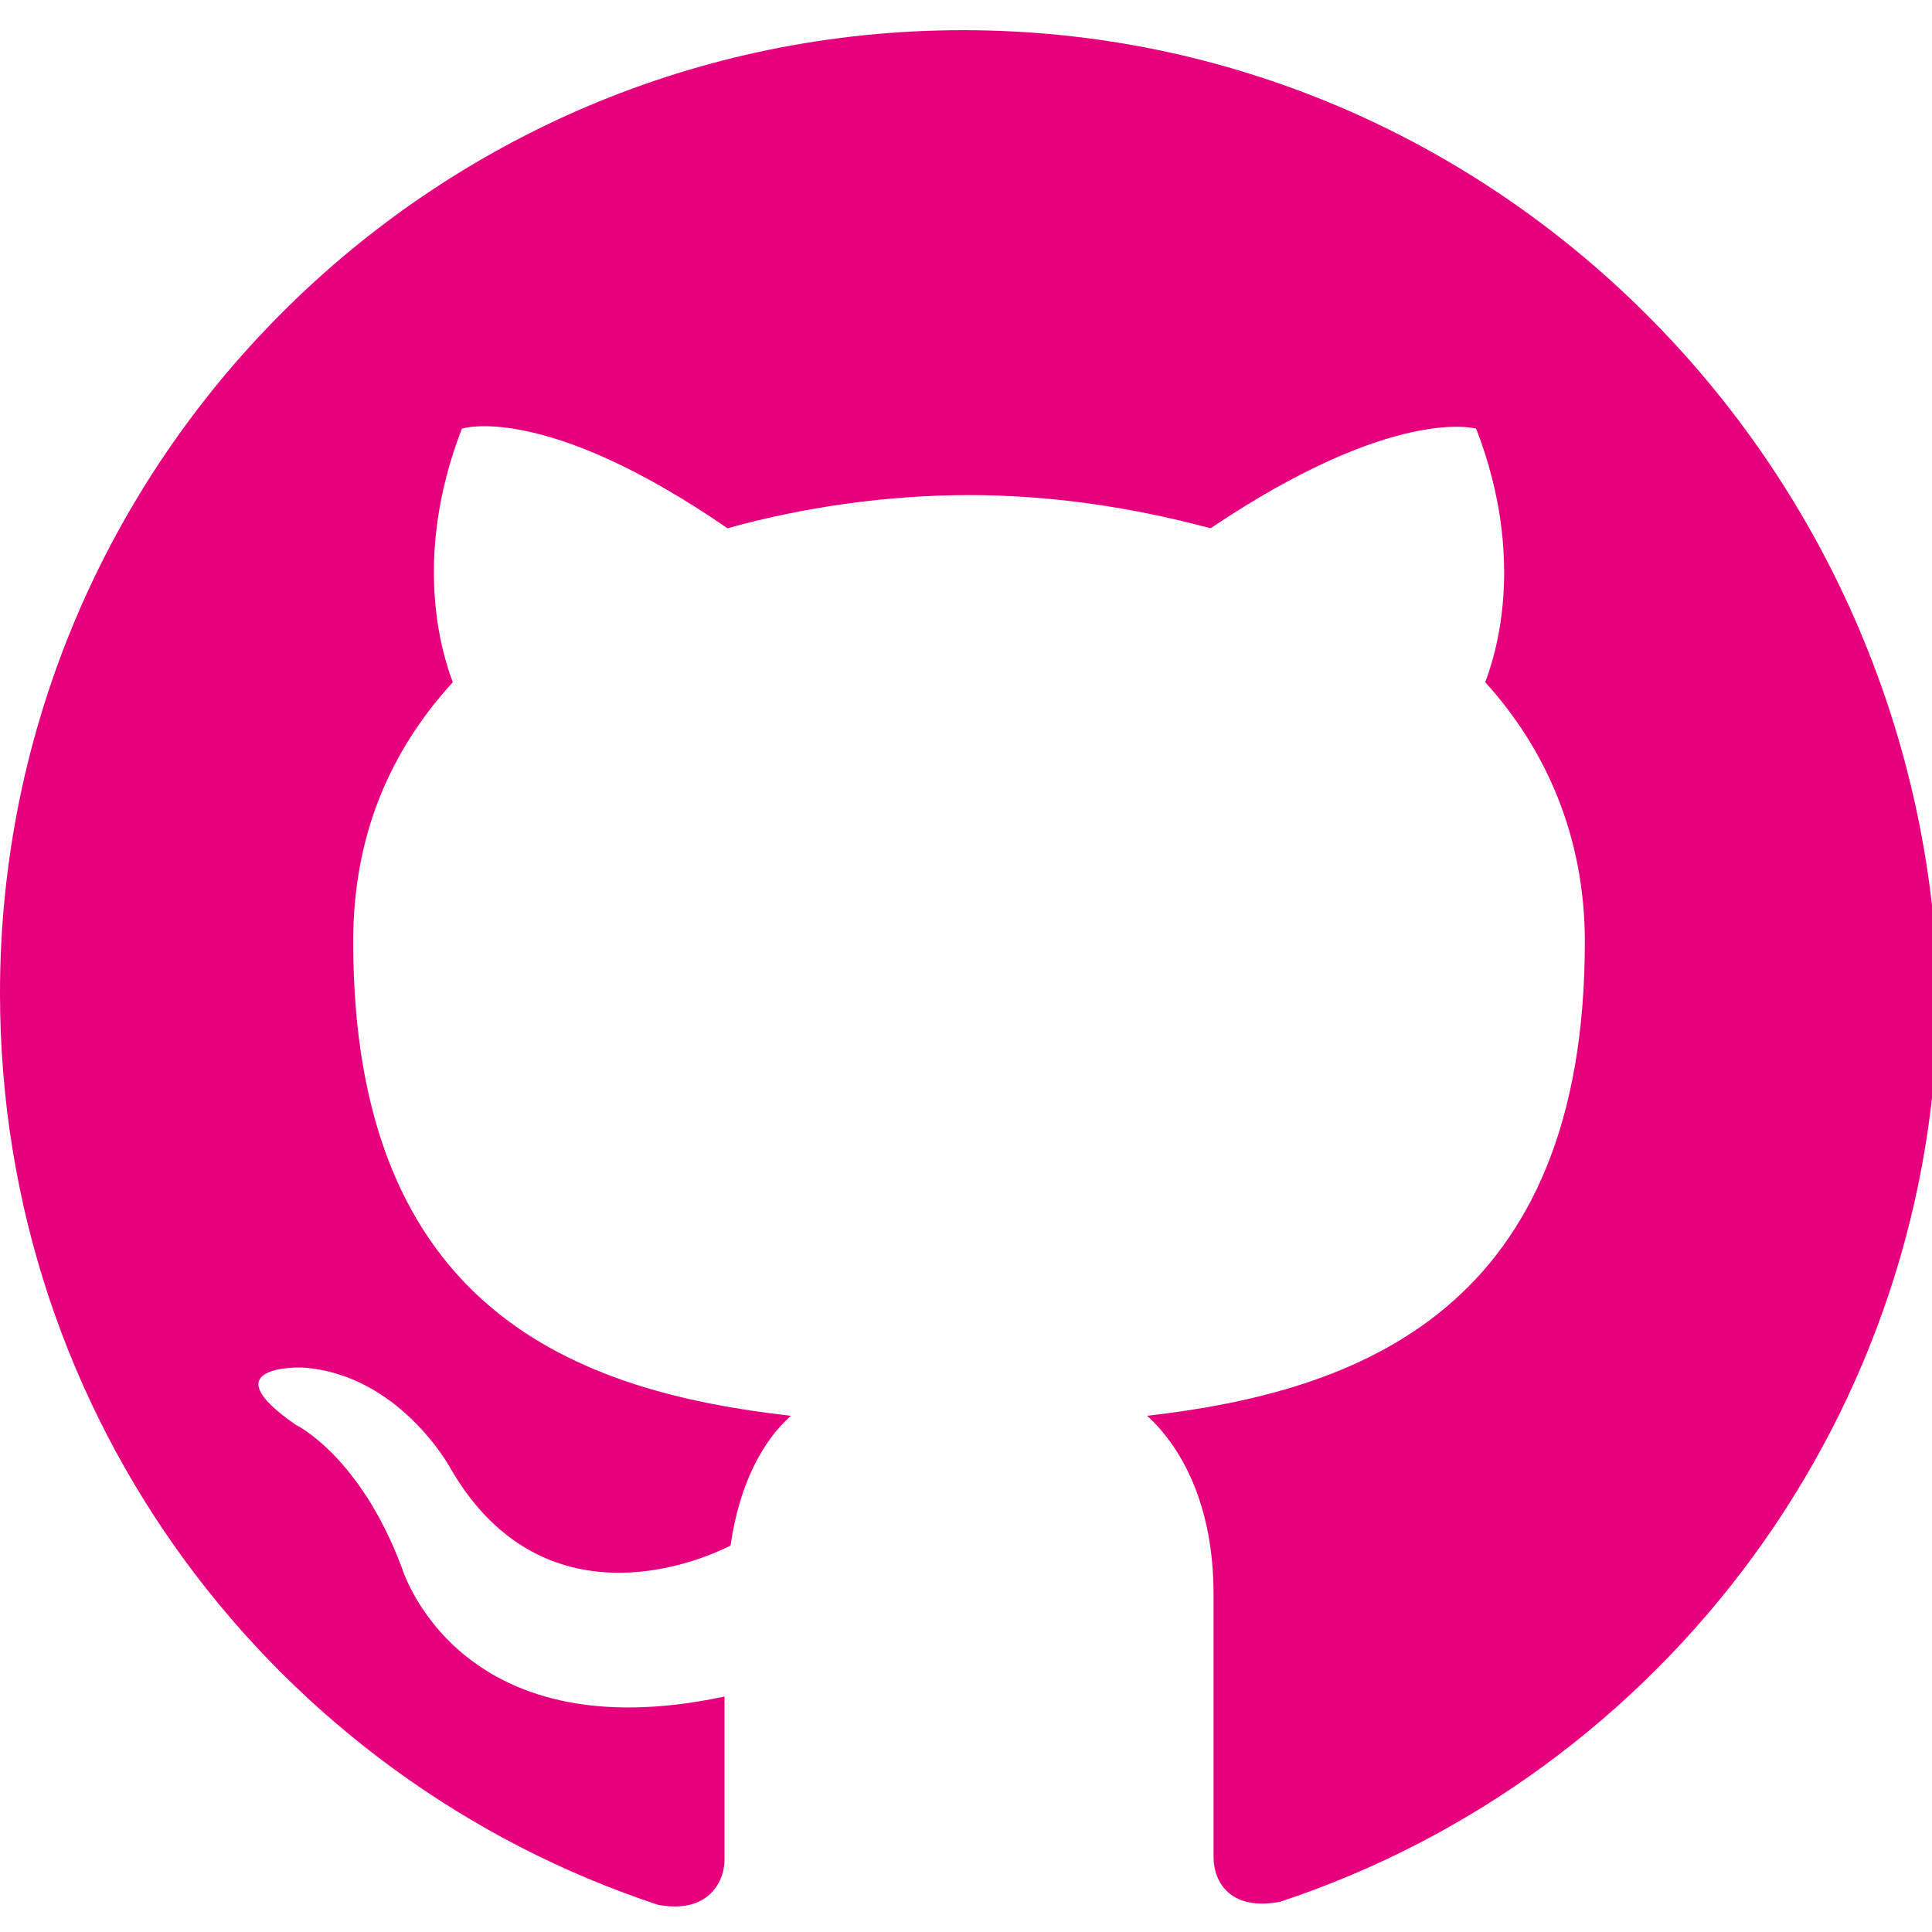
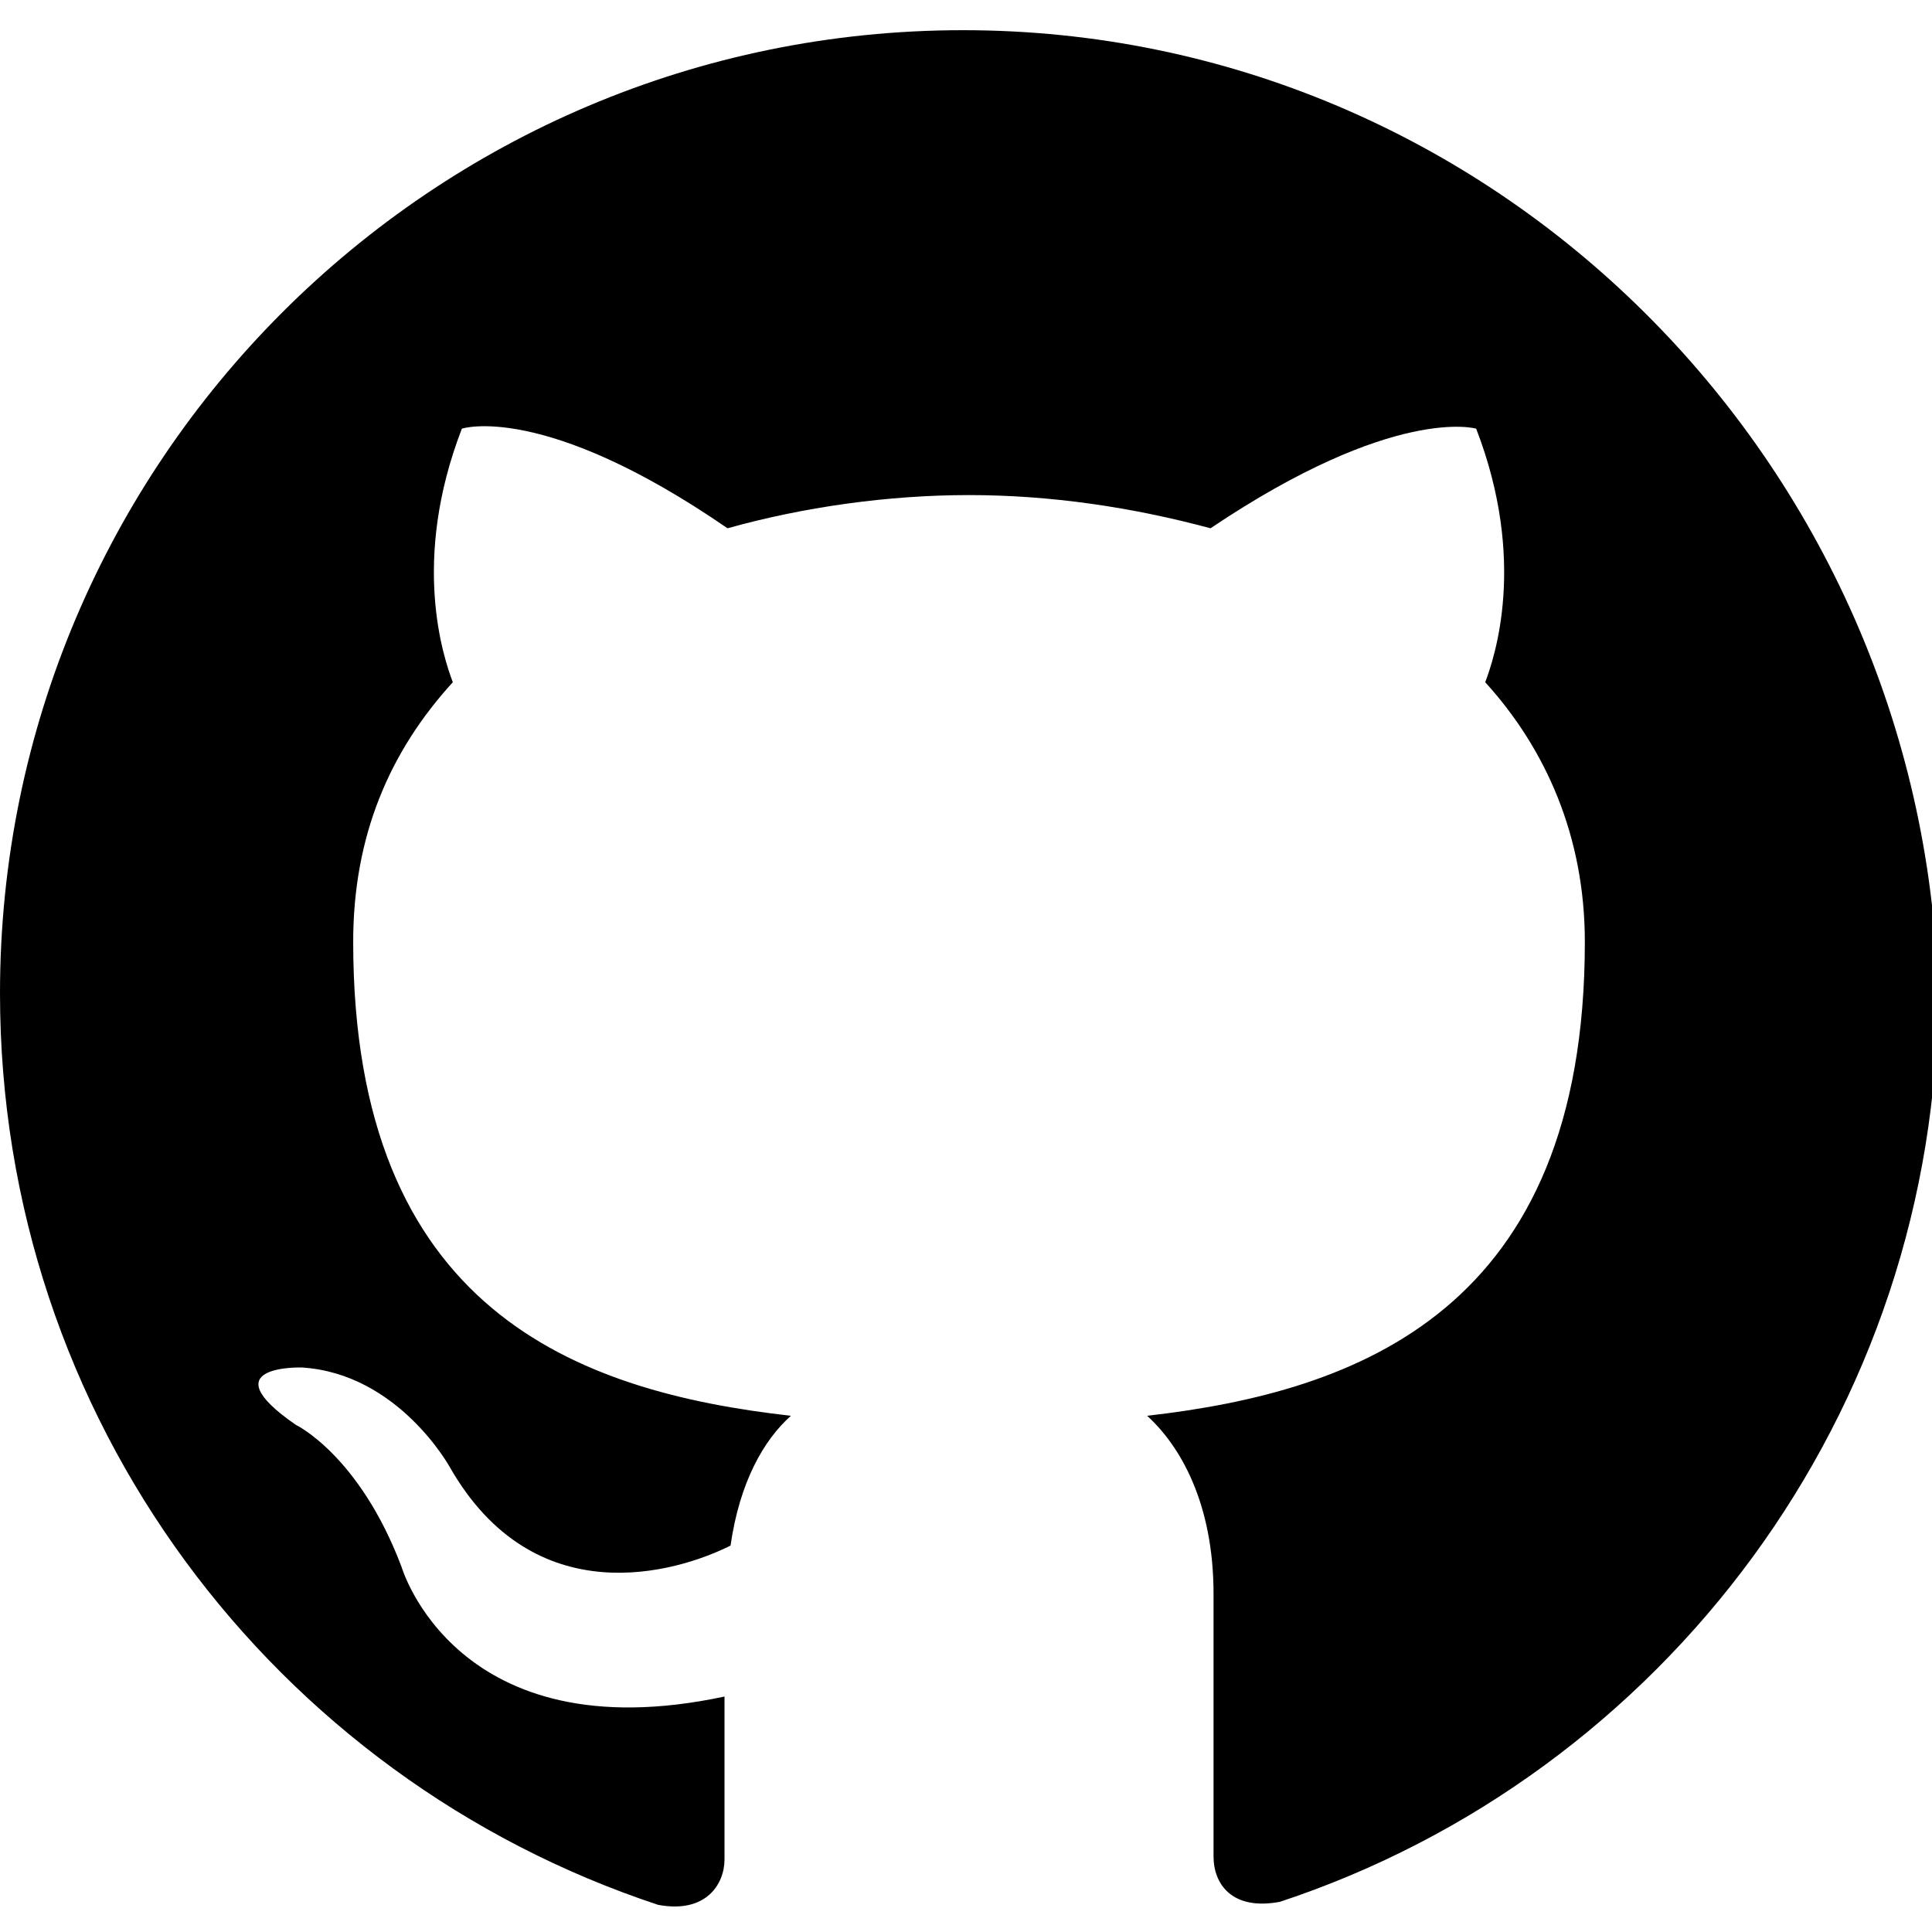
<svg xmlns="http://www.w3.org/2000/svg" version="1.1" id="Ebene_1" x="0px" y="0px" viewBox="0 0 64 64" style="enable-background:new 0 0 64 64;" xml:space="preserve">
-   <style type="text/css">
- 	.st0{fill-rule:evenodd;clip-rule:evenodd;fill:#E6007E;}
- </style>
-   <path class="st0" d="M31.9,1C14.3,1,0,15.3,0,32.9c0,14.1,9.1,26,21.8,30.2c1.6,0.3,2.2-0.7,2.2-1.5c0-0.8,0-2.8,0-5.4  c-8.9,1.9-10.7-4.3-10.7-4.3c-1.4-3.7-3.5-4.7-3.5-4.7c-2.9-2,0.2-1.9,0.2-1.9c3.2,0.2,4.9,3.3,4.9,3.3c2.8,4.9,7.5,3.5,9.3,2.6  c0.3-2.1,1.1-3.5,2-4.3c-7.1-0.8-14.5-3.5-14.5-15.7c0-3.5,1.2-6.3,3.3-8.6c-0.3-0.8-1.4-4,0.3-8.4c0,0,2.7-0.9,8.8,3.3  c2.5-0.7,5.3-1.1,8-1.1c2.7,0,5.4,0.4,8,1.1c6.1-4.1,8.8-3.3,8.8-3.3c1.7,4.4,0.6,7.6,0.3,8.4c2,2.2,3.3,5.1,3.3,8.6  c0,12.2-7.5,14.9-14.5,15.7c1.1,1,2.2,2.9,2.2,5.9c0,4.3,0,7.7,0,8.7c0,0.9,0.6,1.8,2.2,1.5c12.7-4.2,21.8-16.2,21.8-30.2  C63.7,15.3,49.5,1,31.9,1z" />
+   <path d="M31.9,1C14.3,1,0,15.3,0,32.9c0,14.1,9.1,26,21.8,30.2c1.6,0.3,2.2-0.7,2.2-1.5c0-0.8,0-2.8,0-5.4  c-8.9,1.9-10.7-4.3-10.7-4.3c-1.4-3.7-3.5-4.7-3.5-4.7c-2.9-2,0.2-1.9,0.2-1.9c3.2,0.2,4.9,3.3,4.9,3.3c2.8,4.9,7.5,3.5,9.3,2.6  c0.3-2.1,1.1-3.5,2-4.3c-7.1-0.8-14.5-3.5-14.5-15.7c0-3.5,1.2-6.3,3.3-8.6c-0.3-0.8-1.4-4,0.3-8.4c0,0,2.7-0.9,8.8,3.3  c2.5-0.7,5.3-1.1,8-1.1c2.7,0,5.4,0.4,8,1.1c6.1-4.1,8.8-3.3,8.8-3.3c1.7,4.4,0.6,7.6,0.3,8.4c2,2.2,3.3,5.1,3.3,8.6  c0,12.2-7.5,14.9-14.5,15.7c1.1,1,2.2,2.9,2.2,5.9c0,4.3,0,7.7,0,8.7c0,0.9,0.6,1.8,2.2,1.5c12.7-4.2,21.8-16.2,21.8-30.2  C63.7,15.3,49.5,1,31.9,1z" />
</svg>
